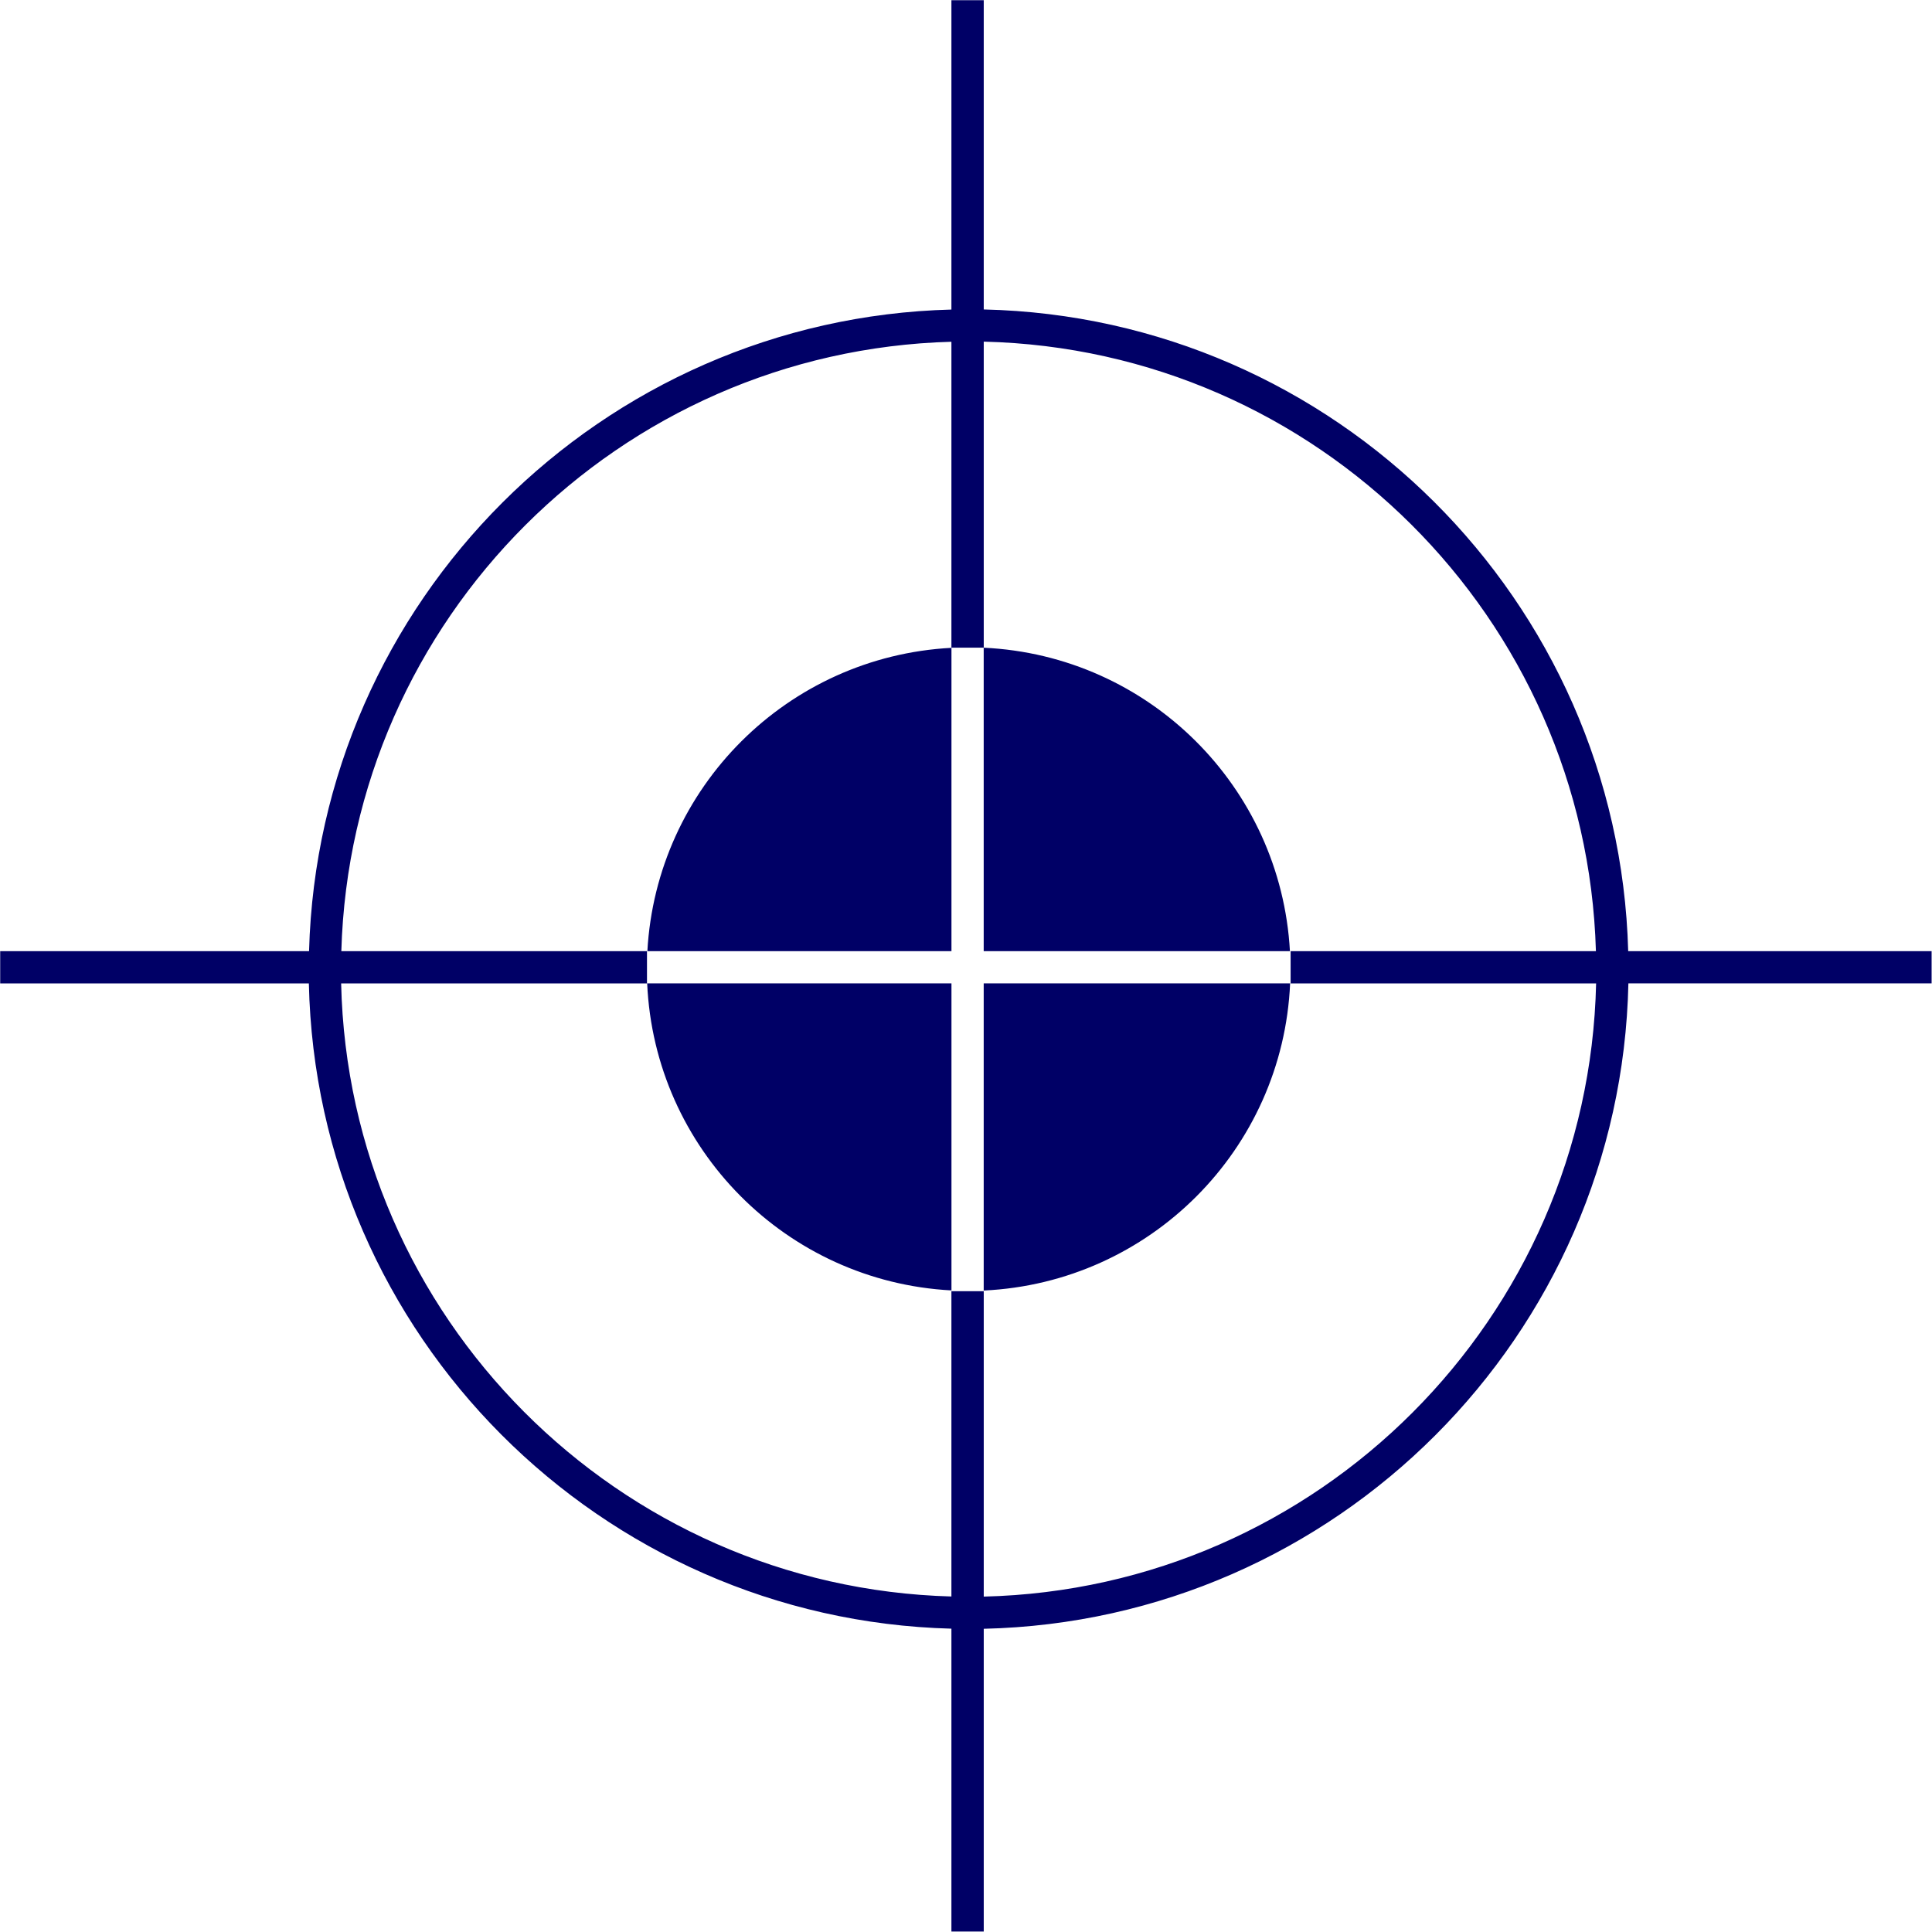
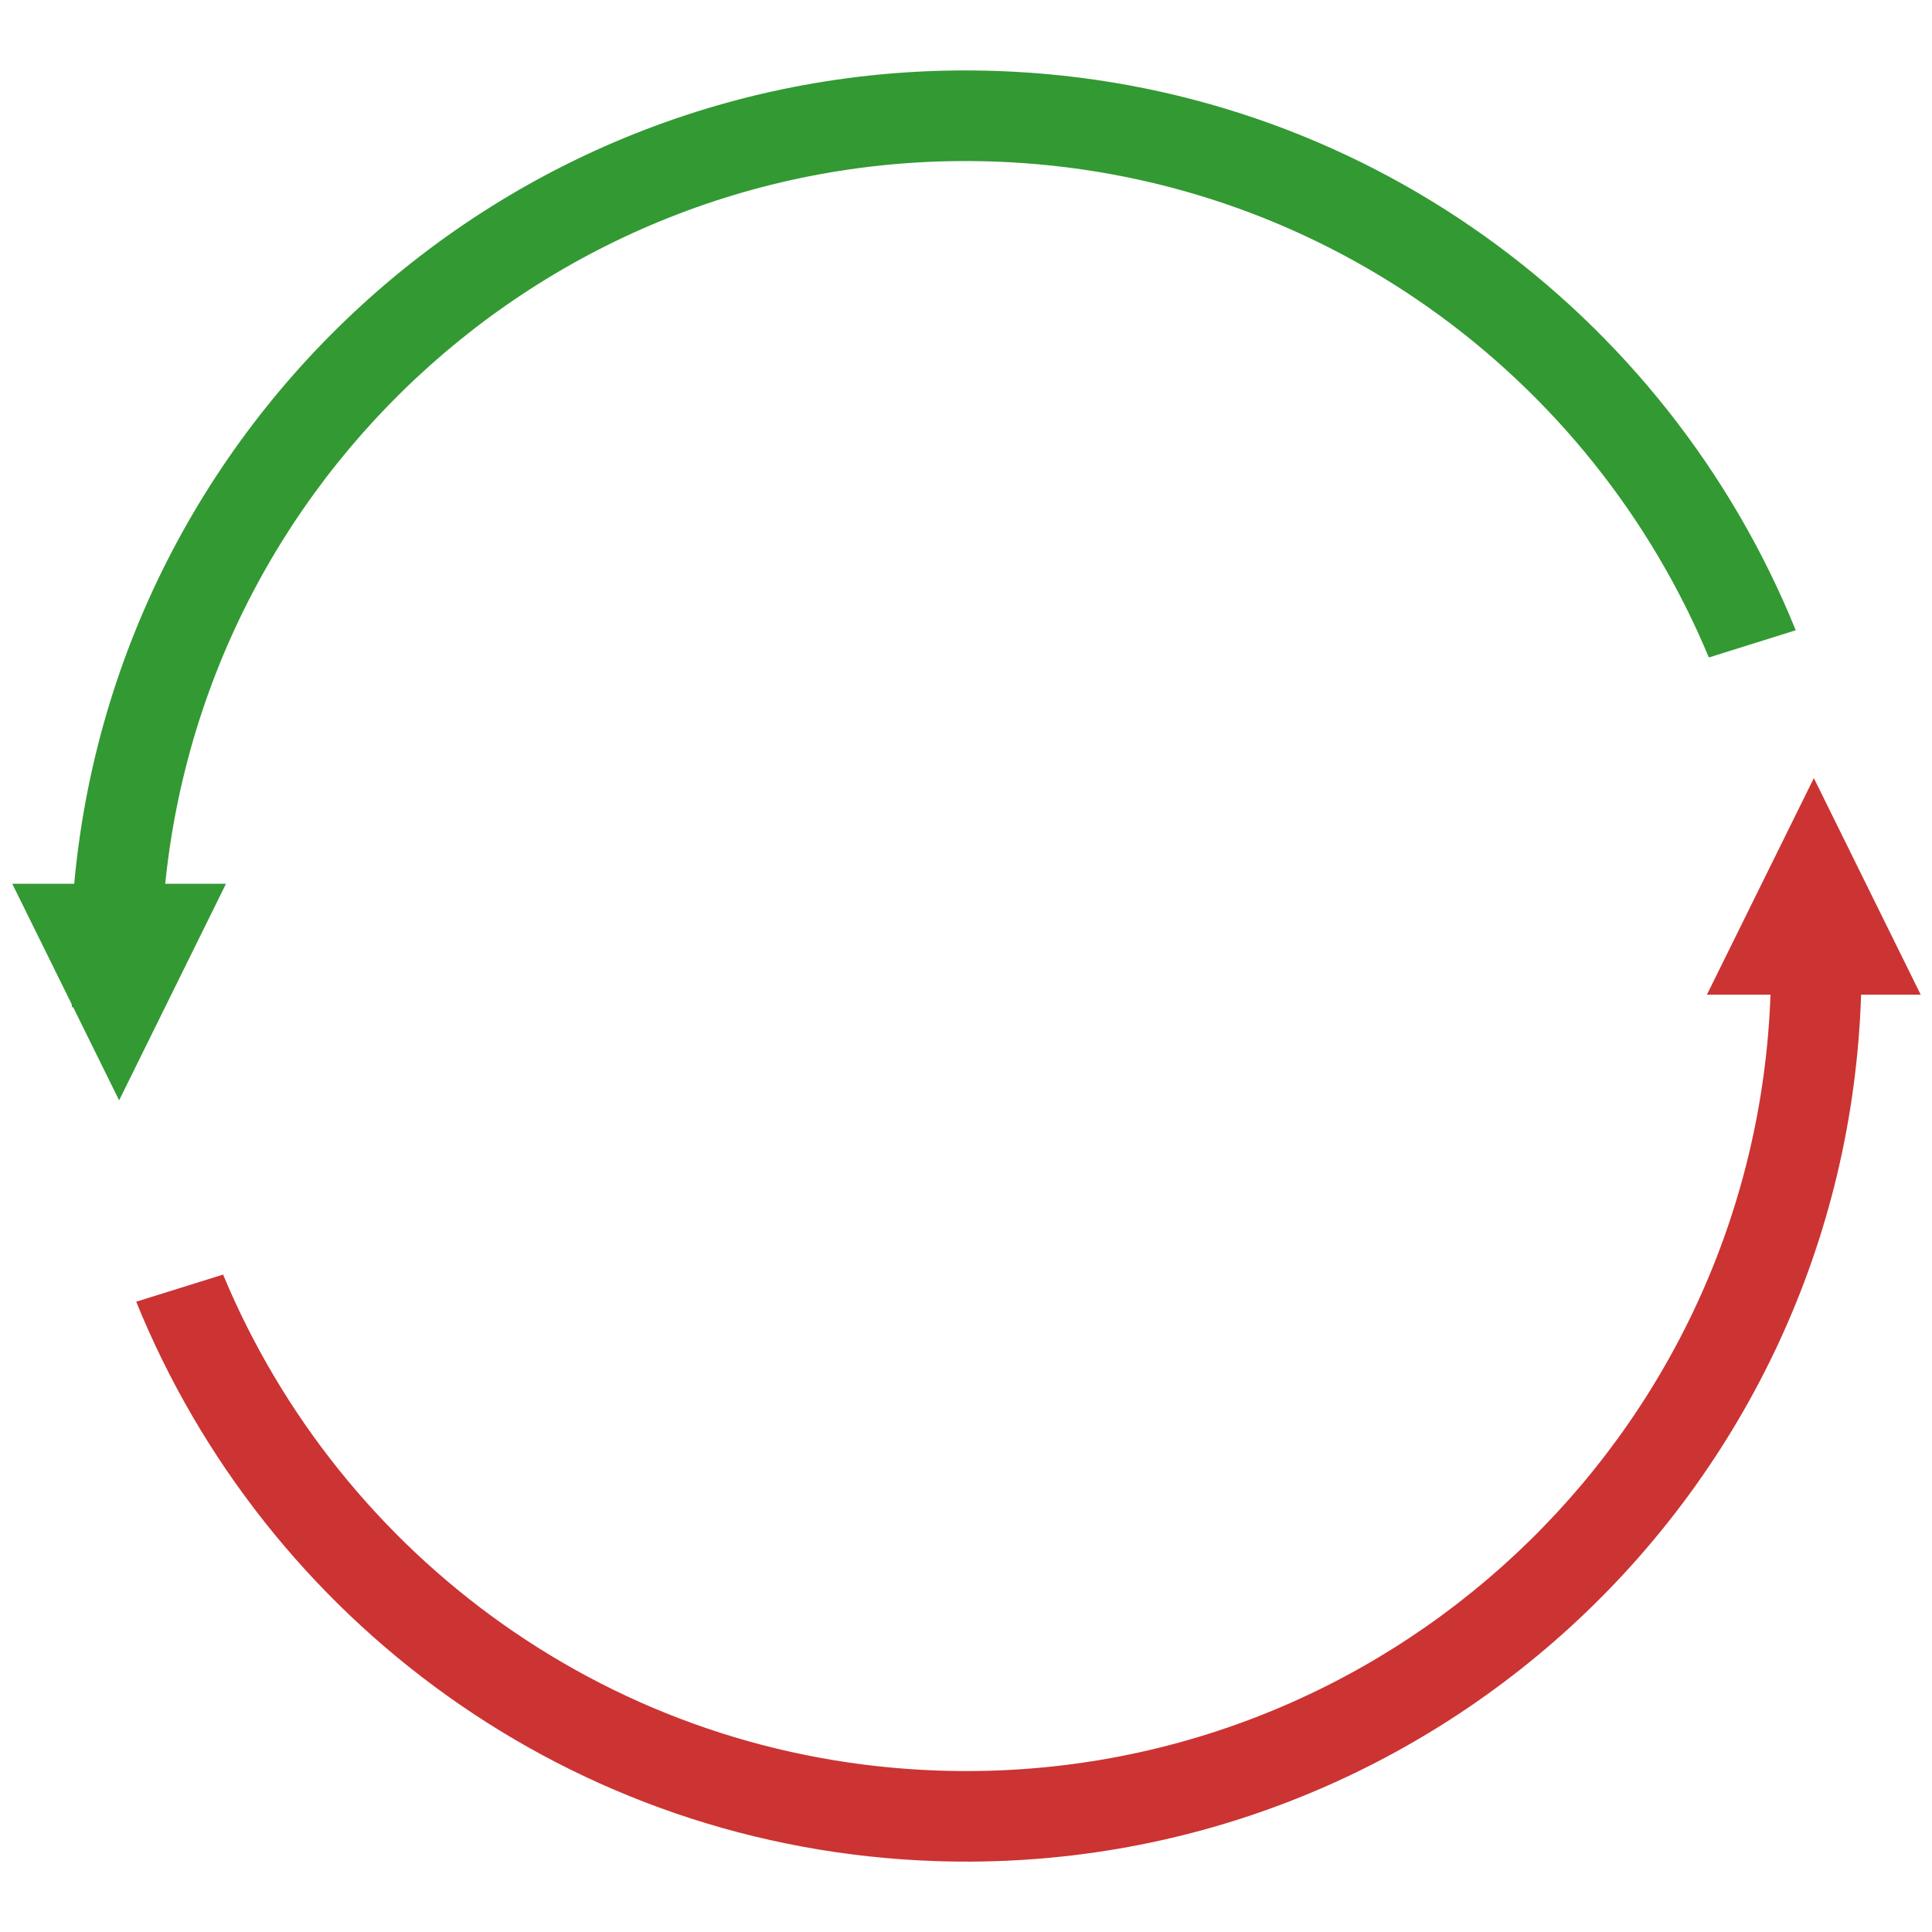
- <svg xmlns="http://www.w3.org/2000/svg" version="1.2" baseProfile="tiny" id="Layer_1" x="0px" y="0px" width="600px" height="600px" viewBox="0 0 600 600" xml:space="preserve">
-   <path fill-rule="evenodd" fill="#000066" d="M599.879,295.398H505.65c-2.943-108.929-91.101-196.812-200.14-199.294V0.061H295.47  v96.072C186.733,98.958,98.922,186.689,95.979,295.398H0.061V305.4h95.858c2.355,109.237,90.438,197.565,199.551,200.397v94.058  h10.041v-94.021c109.416-2.498,197.845-90.978,200.201-200.435h94.167V295.398z M295.47,106.136v95.055  c-50.88,2.694-91.615,43.358-94.423,94.207h94.438V201.13h10.012v94.268h95.102c-2.824-51.067-43.891-91.861-95.088-94.246v-95.054  c103.543,2.483,187.172,85.889,190.115,189.3h-94.815v9.994h-95.313v95.6h-10.012v-95.6h-94.559v-9.994h-94.923  C108.933,192.199,192.245,108.951,295.47,106.136z M105.943,305.4h95.043c2.265,51.377,43.226,92.632,94.483,95.348v95.055  C191.868,492.973,108.284,409.129,105.943,305.4z M305.511,495.839v-95.053c51.574-2.409,92.882-43.79,95.147-95.386h95.028  C493.348,409.347,409.43,493.349,305.511,495.839z" />
+ <svg xmlns="http://www.w3.org/2000/svg" version="1.1" id="Layer_1" x="0px" y="0px" width="32px" height="32px" viewBox="0 0 32 32" enable-background="new 0 0 32 32" xml:space="preserve">
+   <g>
+     <path fill="#CC3333" d="M30.809,15.318l-1.513,0.214c0.013,0.303,0.04,0.603,0.03,0.912c-0.246,7.358-6.41,13.127-13.769,12.883   c-5.391-0.179-9.917-3.54-11.862-8.216L2.256,21.56c2.135,5.268,7.206,9.065,13.252,9.266c8.188,0.271,15.045-6.144,15.317-14.333   C30.838,16.097,30.828,15.706,30.809,15.318z" />
+     <polygon fill="#CC3333" points="30.043,12.888 31.813,16.475 28.272,16.475  " />
+     <path fill="#339933" d="M2.675,15.557C2.919,8.197,9.083,2.43,16.443,2.675c5.391,0.179,9.916,3.54,11.861,8.215l1.439-0.451   c-2.133-5.266-7.204-9.063-13.251-9.264C8.306,0.903,1.448,7.32,1.175,15.508c-0.013,0.396-0.003,0.787,0.016,1.175l1.489-0.21   C2.668,16.169,2.664,15.865,2.675,15.557z" />
+     <polygon fill="#339933" points="1.973,18.225 0.203,14.638 3.743,14.638  " />
+   </g>
</svg>
